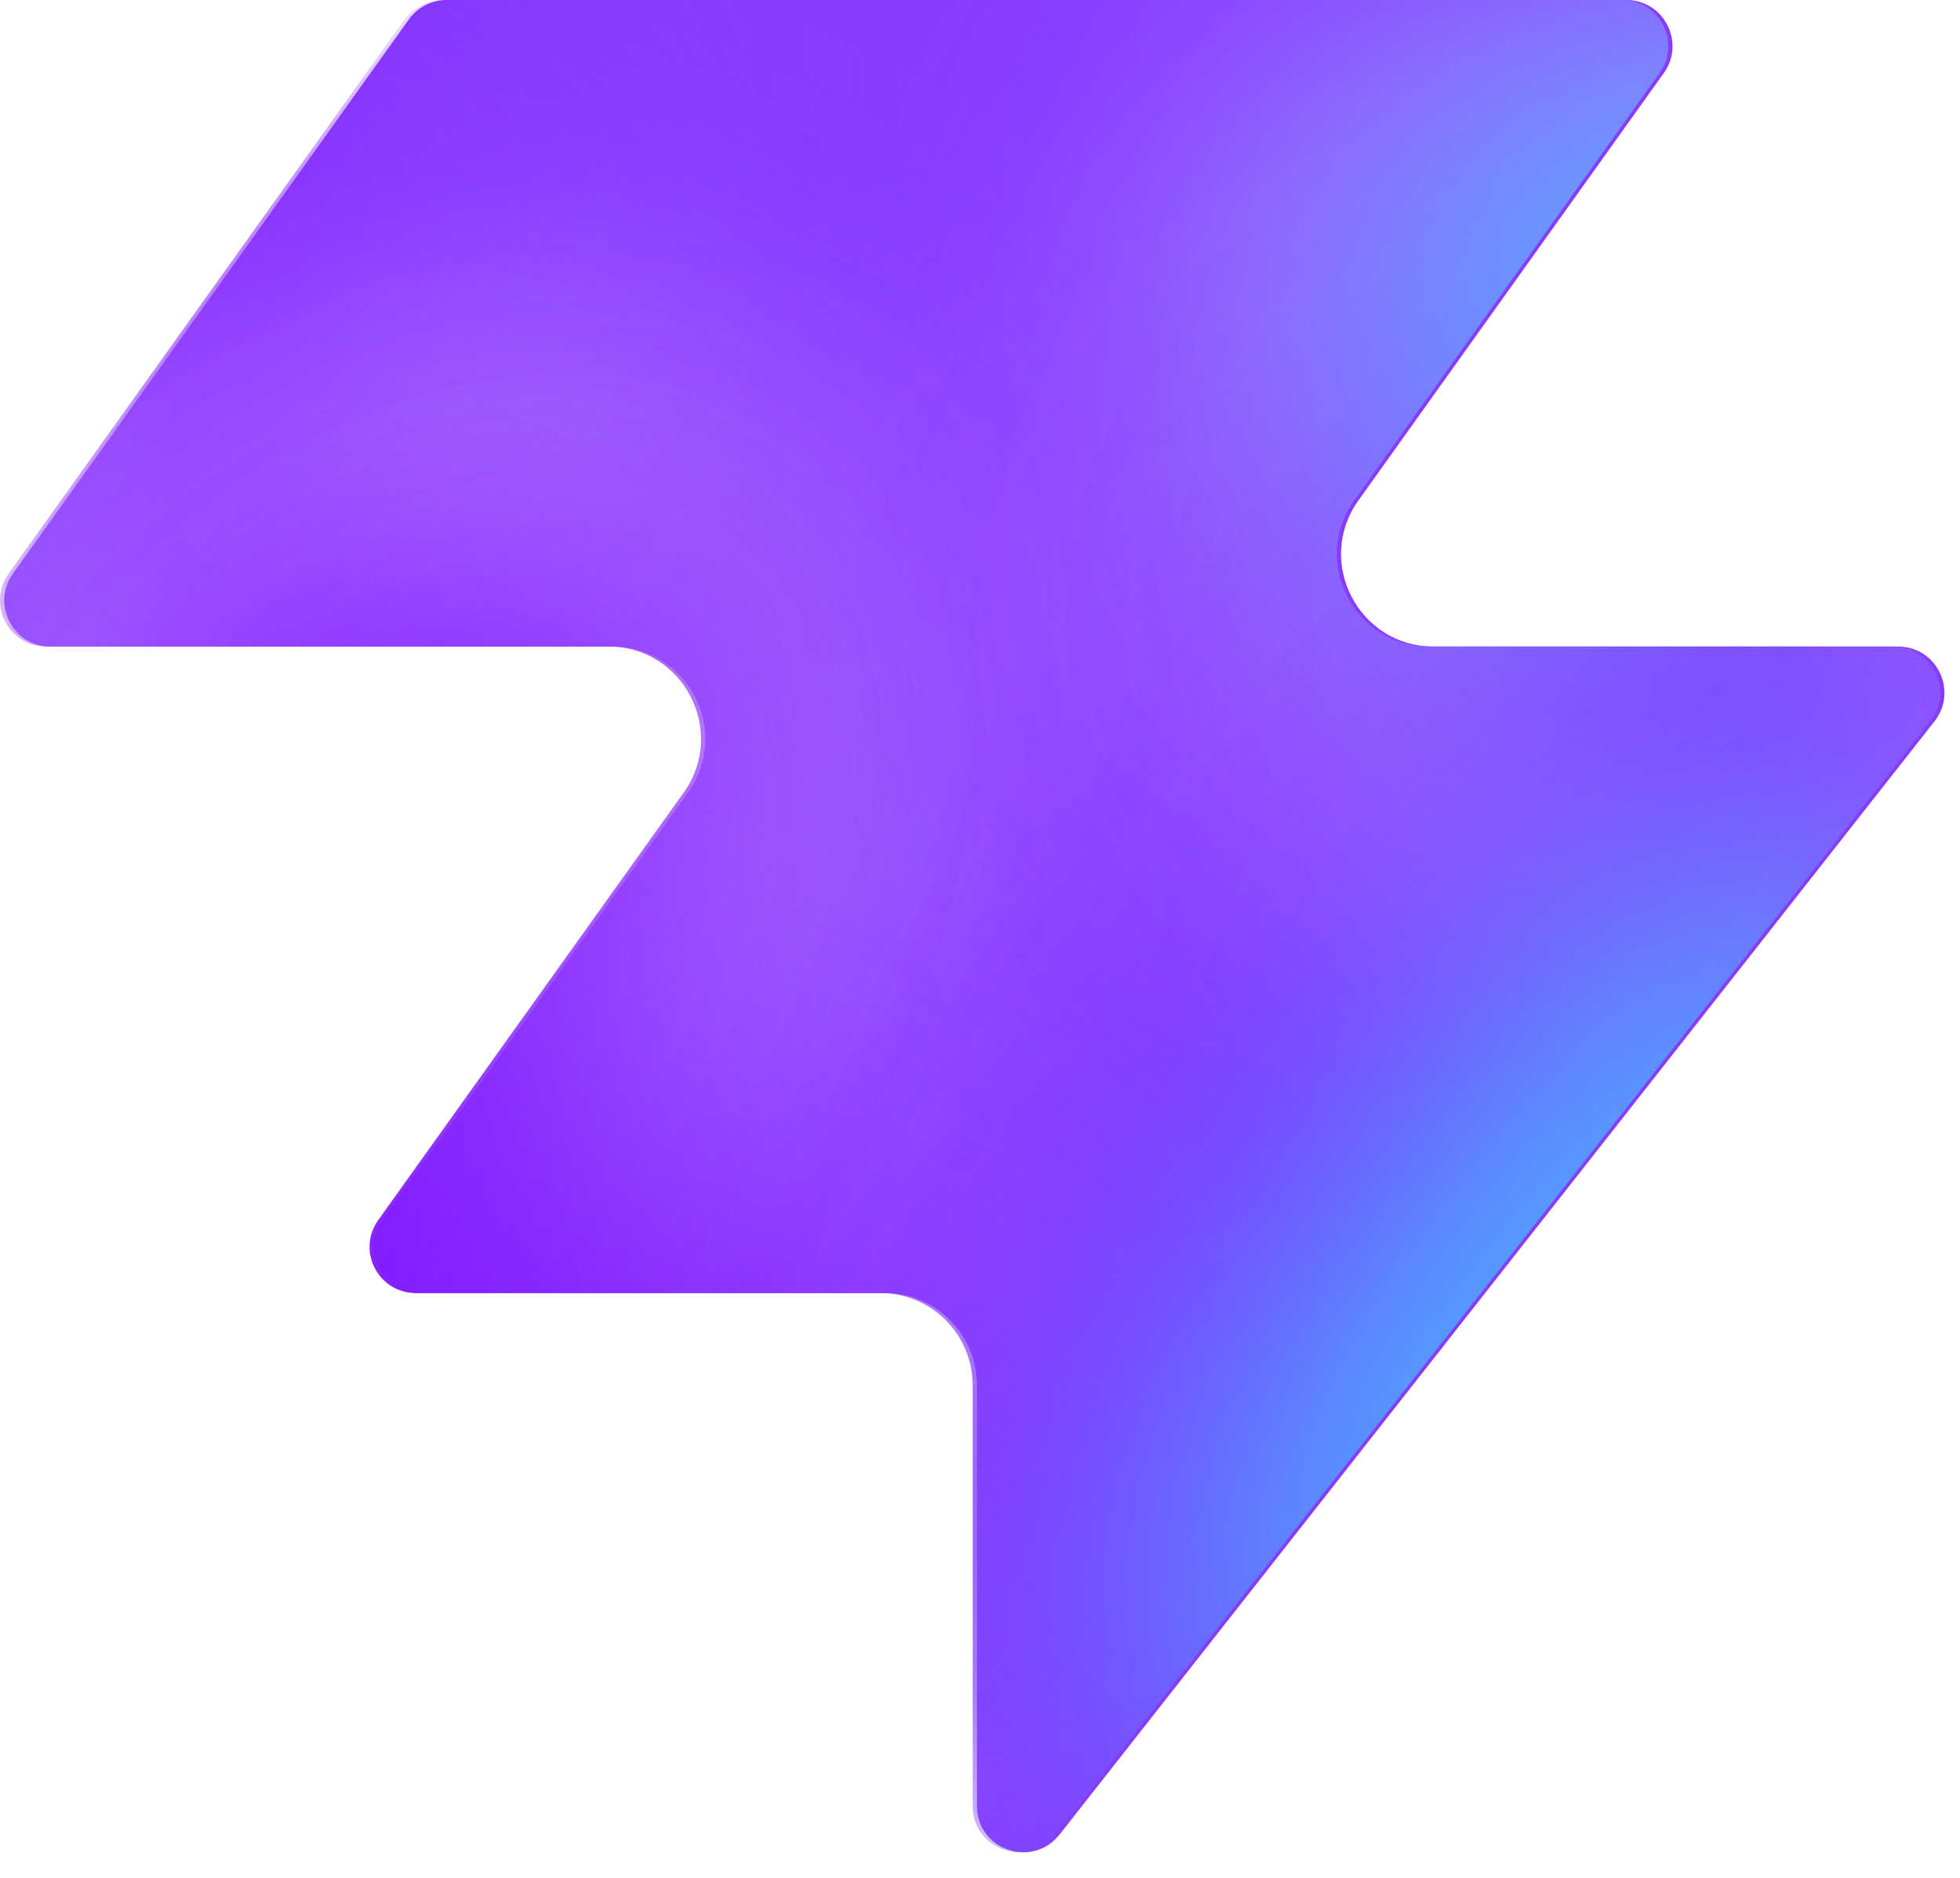
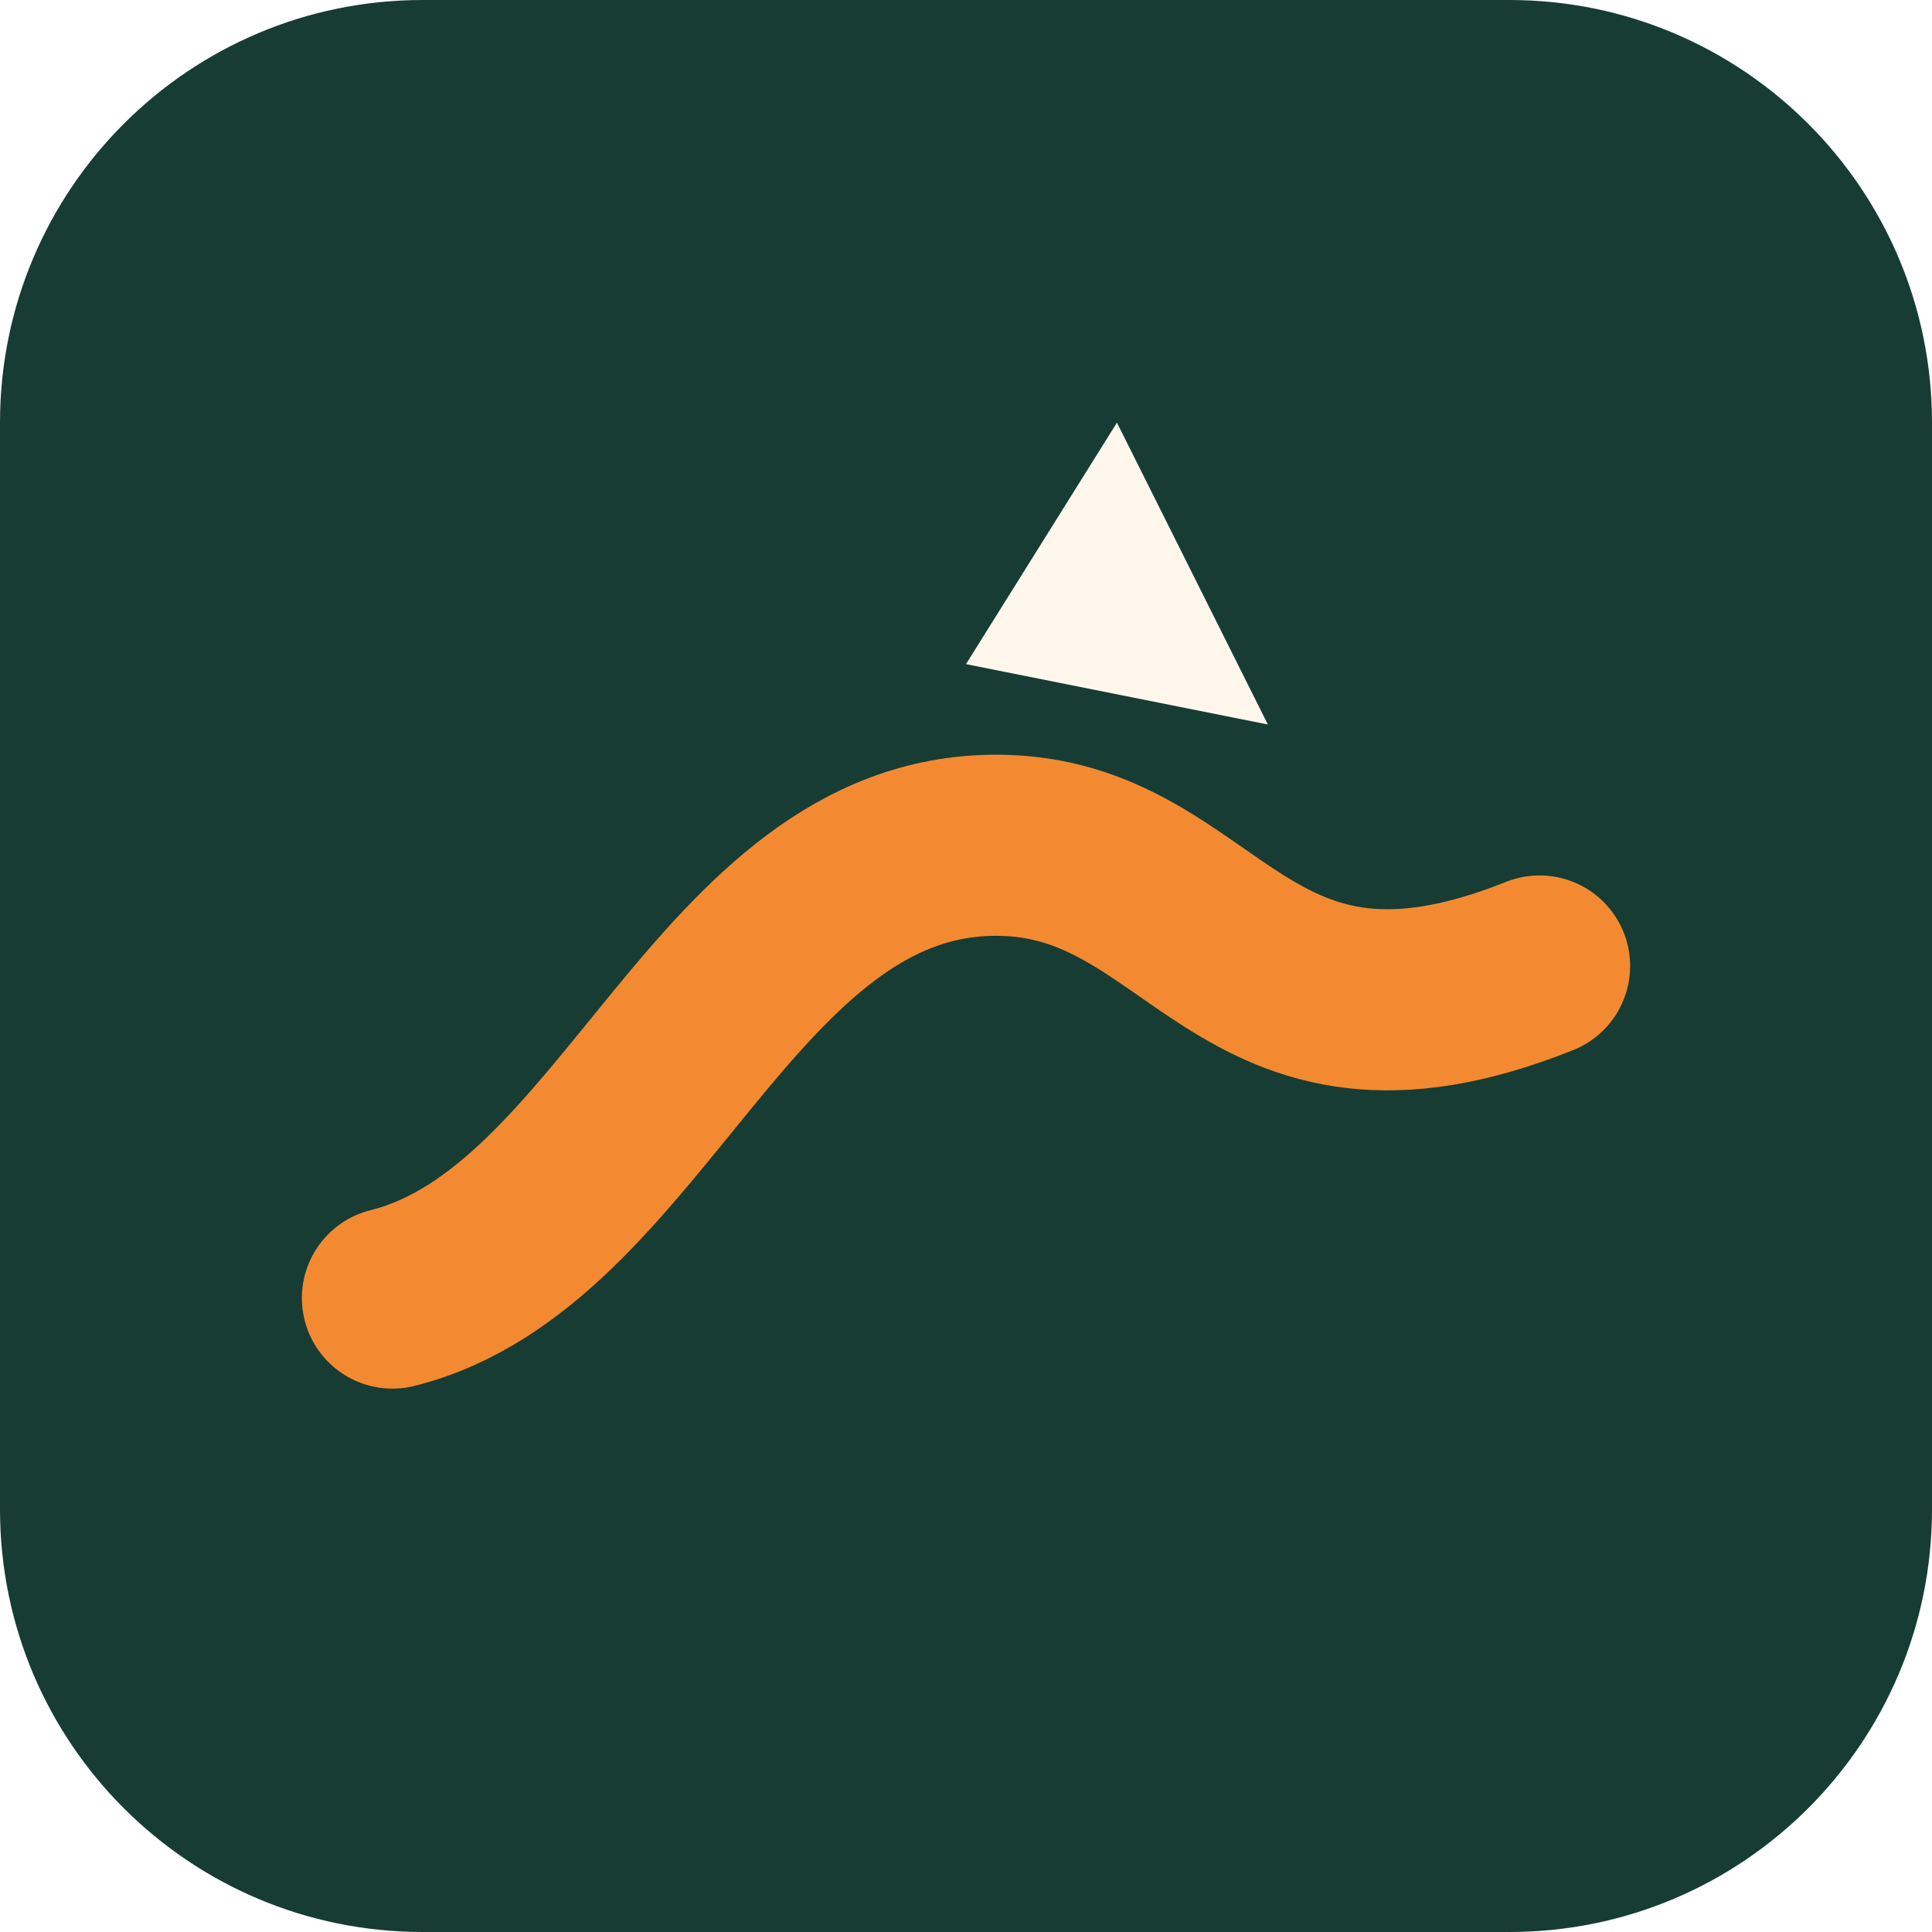
- <svg xmlns="http://www.w3.org/2000/svg" width="48" height="46" fill="none" viewBox="0 0 48 46">
-   <path fill="#863bff" d="M25.946 44.938c-.664.845-2.021.375-2.021-.698V33.937a2.26 2.26 0 0 0-2.262-2.262H10.287c-.92 0-1.456-1.04-.92-1.788l7.48-10.471c1.07-1.497 0-3.578-1.842-3.578H1.237c-.92 0-1.456-1.04-.92-1.788L10.013.474c.214-.297.556-.474.92-.474h28.894c.92 0 1.456 1.04.92 1.788l-7.48 10.471c-1.07 1.498 0 3.579 1.842 3.579h11.377c.943 0 1.473 1.088.89 1.83L25.947 44.94z" style="fill:#863bff;fill:color(display-p3 .525 .23 1);fill-opacity:1" />
-   <mask id="a" width="48" height="46" x="0" y="0" maskUnits="userSpaceOnUse" style="mask-type:alpha">
-     <path fill="#000" d="M25.842 44.938c-.664.844-2.021.375-2.021-.698V33.937a2.26 2.26 0 0 0-2.262-2.262H10.183c-.92 0-1.456-1.04-.92-1.788l7.48-10.471c1.07-1.498 0-3.579-1.842-3.579H1.133c-.92 0-1.456-1.04-.92-1.787L9.91.473c.214-.297.556-.474.92-.474h28.894c.92 0 1.456 1.04.92 1.788l-7.48 10.471c-1.07 1.498 0 3.578 1.842 3.578h11.377c.943 0 1.473 1.088.89 1.832L25.843 44.94z" style="fill:#000;fill-opacity:1" />
-   </mask>
-   <g mask="url(#a)">
-     <g filter="url(#b)">
-       <ellipse cx="5.508" cy="14.704" fill="#ede6ff" rx="5.508" ry="14.704" style="fill:#ede6ff;fill:color(display-p3 .927 .903 1);fill-opacity:1" transform="matrix(.00324 1 1 -.00324 -4.47 31.516)" />
-     </g>
-     <g filter="url(#c)">
-       <ellipse cx="10.399" cy="29.851" fill="#ede6ff" rx="10.399" ry="29.851" style="fill:#ede6ff;fill:color(display-p3 .927 .903 1);fill-opacity:1" transform="matrix(.00324 1 1 -.00324 -39.328 7.883)" />
-     </g>
-     <g filter="url(#d)">
-       <ellipse cx="5.508" cy="30.487" fill="#7e14ff" rx="5.508" ry="30.487" style="fill:#7e14ff;fill:color(display-p3 .492 .077 1);fill-opacity:1" transform="rotate(89.814 -25.913 -14.639)scale(1 -1)" />
-     </g>
-     <g filter="url(#e)">
-       <ellipse cx="5.508" cy="30.599" fill="#7e14ff" rx="5.508" ry="30.599" style="fill:#7e14ff;fill:color(display-p3 .492 .077 1);fill-opacity:1" transform="rotate(89.814 -32.644 -3.334)scale(1 -1)" />
-     </g>
-     <g filter="url(#f)">
-       <ellipse cx="5.508" cy="30.599" fill="#7e14ff" rx="5.508" ry="30.599" style="fill:#7e14ff;fill:color(display-p3 .492 .077 1);fill-opacity:1" transform="matrix(.00324 1 1 -.00324 -34.34 30.47)" />
-     </g>
-     <g filter="url(#g)">
-       <ellipse cx="14.072" cy="22.078" fill="#ede6ff" rx="14.072" ry="22.078" style="fill:#ede6ff;fill:color(display-p3 .927 .903 1);fill-opacity:1" transform="rotate(93.35 24.506 48.493)scale(-1 1)" />
-     </g>
-     <g filter="url(#h)">
-       <ellipse cx="3.47" cy="21.501" fill="#7e14ff" rx="3.47" ry="21.501" style="fill:#7e14ff;fill:color(display-p3 .492 .077 1);fill-opacity:1" transform="rotate(89.009 28.708 47.59)scale(-1 1)" />
-     </g>
-     <g filter="url(#i)">
-       <ellipse cx="3.47" cy="21.501" fill="#7e14ff" rx="3.47" ry="21.501" style="fill:#7e14ff;fill:color(display-p3 .492 .077 1);fill-opacity:1" transform="rotate(89.009 28.708 47.59)scale(-1 1)" />
-     </g>
-     <g filter="url(#j)">
-       <ellipse cx=".387" cy="8.972" fill="#7e14ff" rx="4.407" ry="29.108" style="fill:#7e14ff;fill:color(display-p3 .492 .077 1);fill-opacity:1" transform="rotate(39.51 .387 8.972)" />
-     </g>
-     <g filter="url(#k)">
-       <ellipse cx="47.523" cy="-6.092" fill="#7e14ff" rx="4.407" ry="29.108" style="fill:#7e14ff;fill:color(display-p3 .492 .077 1);fill-opacity:1" transform="rotate(37.892 47.523 -6.092)" />
-     </g>
-     <g filter="url(#l)">
-       <ellipse cx="41.412" cy="6.333" fill="#47bfff" rx="5.971" ry="9.665" style="fill:#47bfff;fill:color(display-p3 .28 .748 1);fill-opacity:1" transform="rotate(37.892 41.412 6.333)" />
-     </g>
-     <g filter="url(#m)">
-       <ellipse cx="-1.879" cy="38.332" fill="#7e14ff" rx="4.407" ry="29.108" style="fill:#7e14ff;fill:color(display-p3 .492 .077 1);fill-opacity:1" transform="rotate(37.892 -1.88 38.332)" />
-     </g>
-     <g filter="url(#n)">
-       <ellipse cx="-1.879" cy="38.332" fill="#7e14ff" rx="4.407" ry="29.108" style="fill:#7e14ff;fill:color(display-p3 .492 .077 1);fill-opacity:1" transform="rotate(37.892 -1.88 38.332)" />
-     </g>
-     <g filter="url(#o)">
-       <ellipse cx="35.651" cy="29.907" fill="#7e14ff" rx="4.407" ry="29.108" style="fill:#7e14ff;fill:color(display-p3 .492 .077 1);fill-opacity:1" transform="rotate(37.892 35.651 29.907)" />
-     </g>
-     <g filter="url(#p)">
-       <ellipse cx="38.418" cy="32.4" fill="#47bfff" rx="5.971" ry="15.297" style="fill:#47bfff;fill:color(display-p3 .28 .748 1);fill-opacity:1" transform="rotate(37.892 38.418 32.4)" />
-     </g>
-   </g>
-   <defs>
-     <filter id="b" width="60.045" height="41.654" x="-19.77" y="16.149" color-interpolation-filters="sRGB" filterUnits="userSpaceOnUse">
-       <feFlood flood-opacity="0" result="BackgroundImageFix" />
-       <feBlend in="SourceGraphic" in2="BackgroundImageFix" result="shape" />
-       <feGaussianBlur result="effect1_foregroundBlur_2002_17158" stdDeviation="7.659" />
-     </filter>
-     <filter id="c" width="90.34" height="51.437" x="-54.613" y="-7.533" color-interpolation-filters="sRGB" filterUnits="userSpaceOnUse">
-       <feFlood flood-opacity="0" result="BackgroundImageFix" />
-       <feBlend in="SourceGraphic" in2="BackgroundImageFix" result="shape" />
-       <feGaussianBlur result="effect1_foregroundBlur_2002_17158" stdDeviation="7.659" />
-     </filter>
-     <filter id="d" width="79.355" height="29.4" x="-49.64" y="2.03" color-interpolation-filters="sRGB" filterUnits="userSpaceOnUse">
-       <feFlood flood-opacity="0" result="BackgroundImageFix" />
-       <feBlend in="SourceGraphic" in2="BackgroundImageFix" result="shape" />
-       <feGaussianBlur result="effect1_foregroundBlur_2002_17158" stdDeviation="4.596" />
-     </filter>
-     <filter id="e" width="79.579" height="29.4" x="-45.045" y="20.029" color-interpolation-filters="sRGB" filterUnits="userSpaceOnUse">
-       <feFlood flood-opacity="0" result="BackgroundImageFix" />
-       <feBlend in="SourceGraphic" in2="BackgroundImageFix" result="shape" />
-       <feGaussianBlur result="effect1_foregroundBlur_2002_17158" stdDeviation="4.596" />
-     </filter>
-     <filter id="f" width="79.579" height="29.4" x="-43.513" y="21.178" color-interpolation-filters="sRGB" filterUnits="userSpaceOnUse">
-       <feFlood flood-opacity="0" result="BackgroundImageFix" />
-       <feBlend in="SourceGraphic" in2="BackgroundImageFix" result="shape" />
-       <feGaussianBlur result="effect1_foregroundBlur_2002_17158" stdDeviation="4.596" />
-     </filter>
-     <filter id="g" width="74.749" height="58.852" x="15.756" y="-17.901" color-interpolation-filters="sRGB" filterUnits="userSpaceOnUse">
-       <feFlood flood-opacity="0" result="BackgroundImageFix" />
-       <feBlend in="SourceGraphic" in2="BackgroundImageFix" result="shape" />
-       <feGaussianBlur result="effect1_foregroundBlur_2002_17158" stdDeviation="7.659" />
-     </filter>
-     <filter id="h" width="61.377" height="25.362" x="23.548" y="2.284" color-interpolation-filters="sRGB" filterUnits="userSpaceOnUse">
-       <feFlood flood-opacity="0" result="BackgroundImageFix" />
-       <feBlend in="SourceGraphic" in2="BackgroundImageFix" result="shape" />
-       <feGaussianBlur result="effect1_foregroundBlur_2002_17158" stdDeviation="4.596" />
-     </filter>
-     <filter id="i" width="61.377" height="25.362" x="23.548" y="2.284" color-interpolation-filters="sRGB" filterUnits="userSpaceOnUse">
-       <feFlood flood-opacity="0" result="BackgroundImageFix" />
-       <feBlend in="SourceGraphic" in2="BackgroundImageFix" result="shape" />
-       <feGaussianBlur result="effect1_foregroundBlur_2002_17158" stdDeviation="4.596" />
-     </filter>
-     <filter id="j" width="56.045" height="63.649" x="-27.636" y="-22.853" color-interpolation-filters="sRGB" filterUnits="userSpaceOnUse">
-       <feFlood flood-opacity="0" result="BackgroundImageFix" />
-       <feBlend in="SourceGraphic" in2="BackgroundImageFix" result="shape" />
-       <feGaussianBlur result="effect1_foregroundBlur_2002_17158" stdDeviation="4.596" />
-     </filter>
-     <filter id="k" width="54.814" height="64.646" x="20.116" y="-38.415" color-interpolation-filters="sRGB" filterUnits="userSpaceOnUse">
-       <feFlood flood-opacity="0" result="BackgroundImageFix" />
-       <feBlend in="SourceGraphic" in2="BackgroundImageFix" result="shape" />
-       <feGaussianBlur result="effect1_foregroundBlur_2002_17158" stdDeviation="4.596" />
-     </filter>
-     <filter id="l" width="33.541" height="35.313" x="24.641" y="-11.323" color-interpolation-filters="sRGB" filterUnits="userSpaceOnUse">
-       <feFlood flood-opacity="0" result="BackgroundImageFix" />
-       <feBlend in="SourceGraphic" in2="BackgroundImageFix" result="shape" />
-       <feGaussianBlur result="effect1_foregroundBlur_2002_17158" stdDeviation="4.596" />
-     </filter>
-     <filter id="m" width="54.814" height="64.646" x="-29.286" y="6.009" color-interpolation-filters="sRGB" filterUnits="userSpaceOnUse">
-       <feFlood flood-opacity="0" result="BackgroundImageFix" />
-       <feBlend in="SourceGraphic" in2="BackgroundImageFix" result="shape" />
-       <feGaussianBlur result="effect1_foregroundBlur_2002_17158" stdDeviation="4.596" />
-     </filter>
-     <filter id="n" width="54.814" height="64.646" x="-29.286" y="6.009" color-interpolation-filters="sRGB" filterUnits="userSpaceOnUse">
-       <feFlood flood-opacity="0" result="BackgroundImageFix" />
-       <feBlend in="SourceGraphic" in2="BackgroundImageFix" result="shape" />
-       <feGaussianBlur result="effect1_foregroundBlur_2002_17158" stdDeviation="4.596" />
-     </filter>
-     <filter id="o" width="54.814" height="64.646" x="8.244" y="-2.416" color-interpolation-filters="sRGB" filterUnits="userSpaceOnUse">
-       <feFlood flood-opacity="0" result="BackgroundImageFix" />
-       <feBlend in="SourceGraphic" in2="BackgroundImageFix" result="shape" />
-       <feGaussianBlur result="effect1_foregroundBlur_2002_17158" stdDeviation="4.596" />
-     </filter>
-     <filter id="p" width="39.409" height="43.623" x="18.713" y="10.588" color-interpolation-filters="sRGB" filterUnits="userSpaceOnUse">
-       <feFlood flood-opacity="0" result="BackgroundImageFix" />
-       <feBlend in="SourceGraphic" in2="BackgroundImageFix" result="shape" />
-       <feGaussianBlur result="effect1_foregroundBlur_2002_17158" stdDeviation="4.596" />
-     </filter>
-   </defs>
+ <svg xmlns="http://www.w3.org/2000/svg" viewBox="0 0 64 64">
+   <rect width="64" height="64" rx="14" fill="#173c34" />
+   <path d="M13 43c8-2 11-15 20-15 7 0 8 8 18 4" fill="none" stroke="#f38a31" stroke-width="6" stroke-linecap="round" />
+   <path d="M37 14l5 10-10-2z" fill="#fff7ec" />
</svg>
